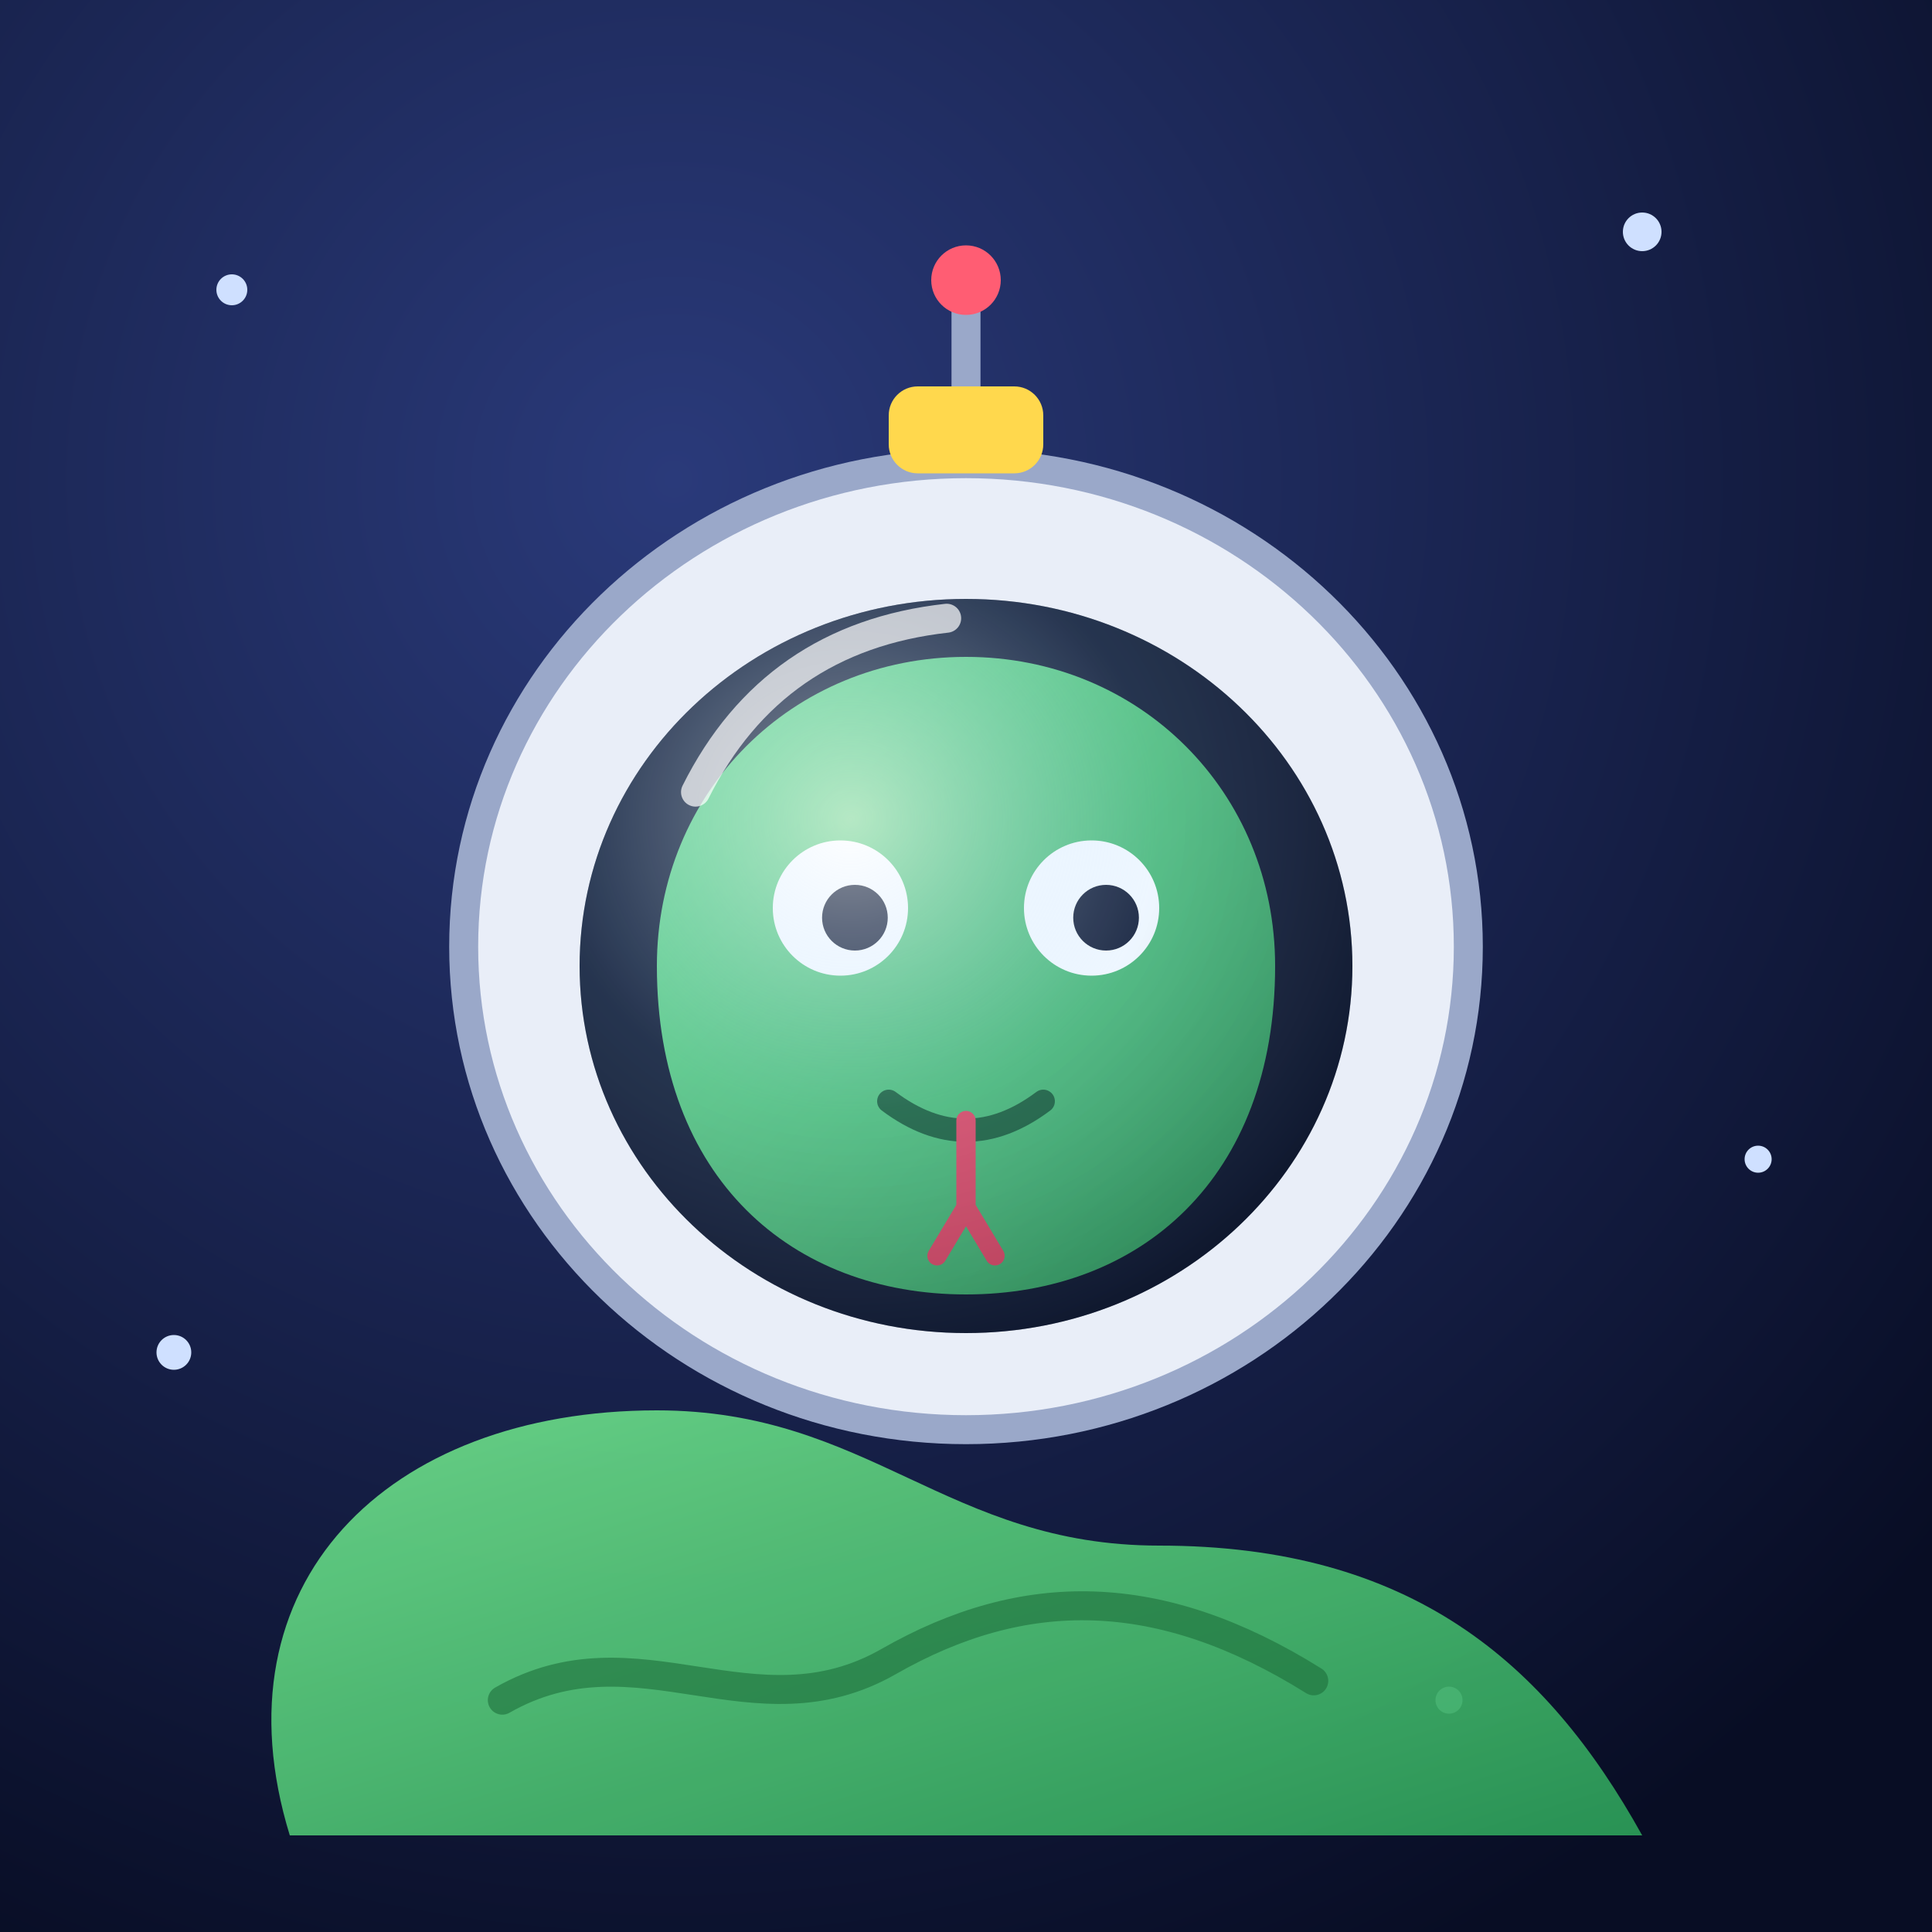
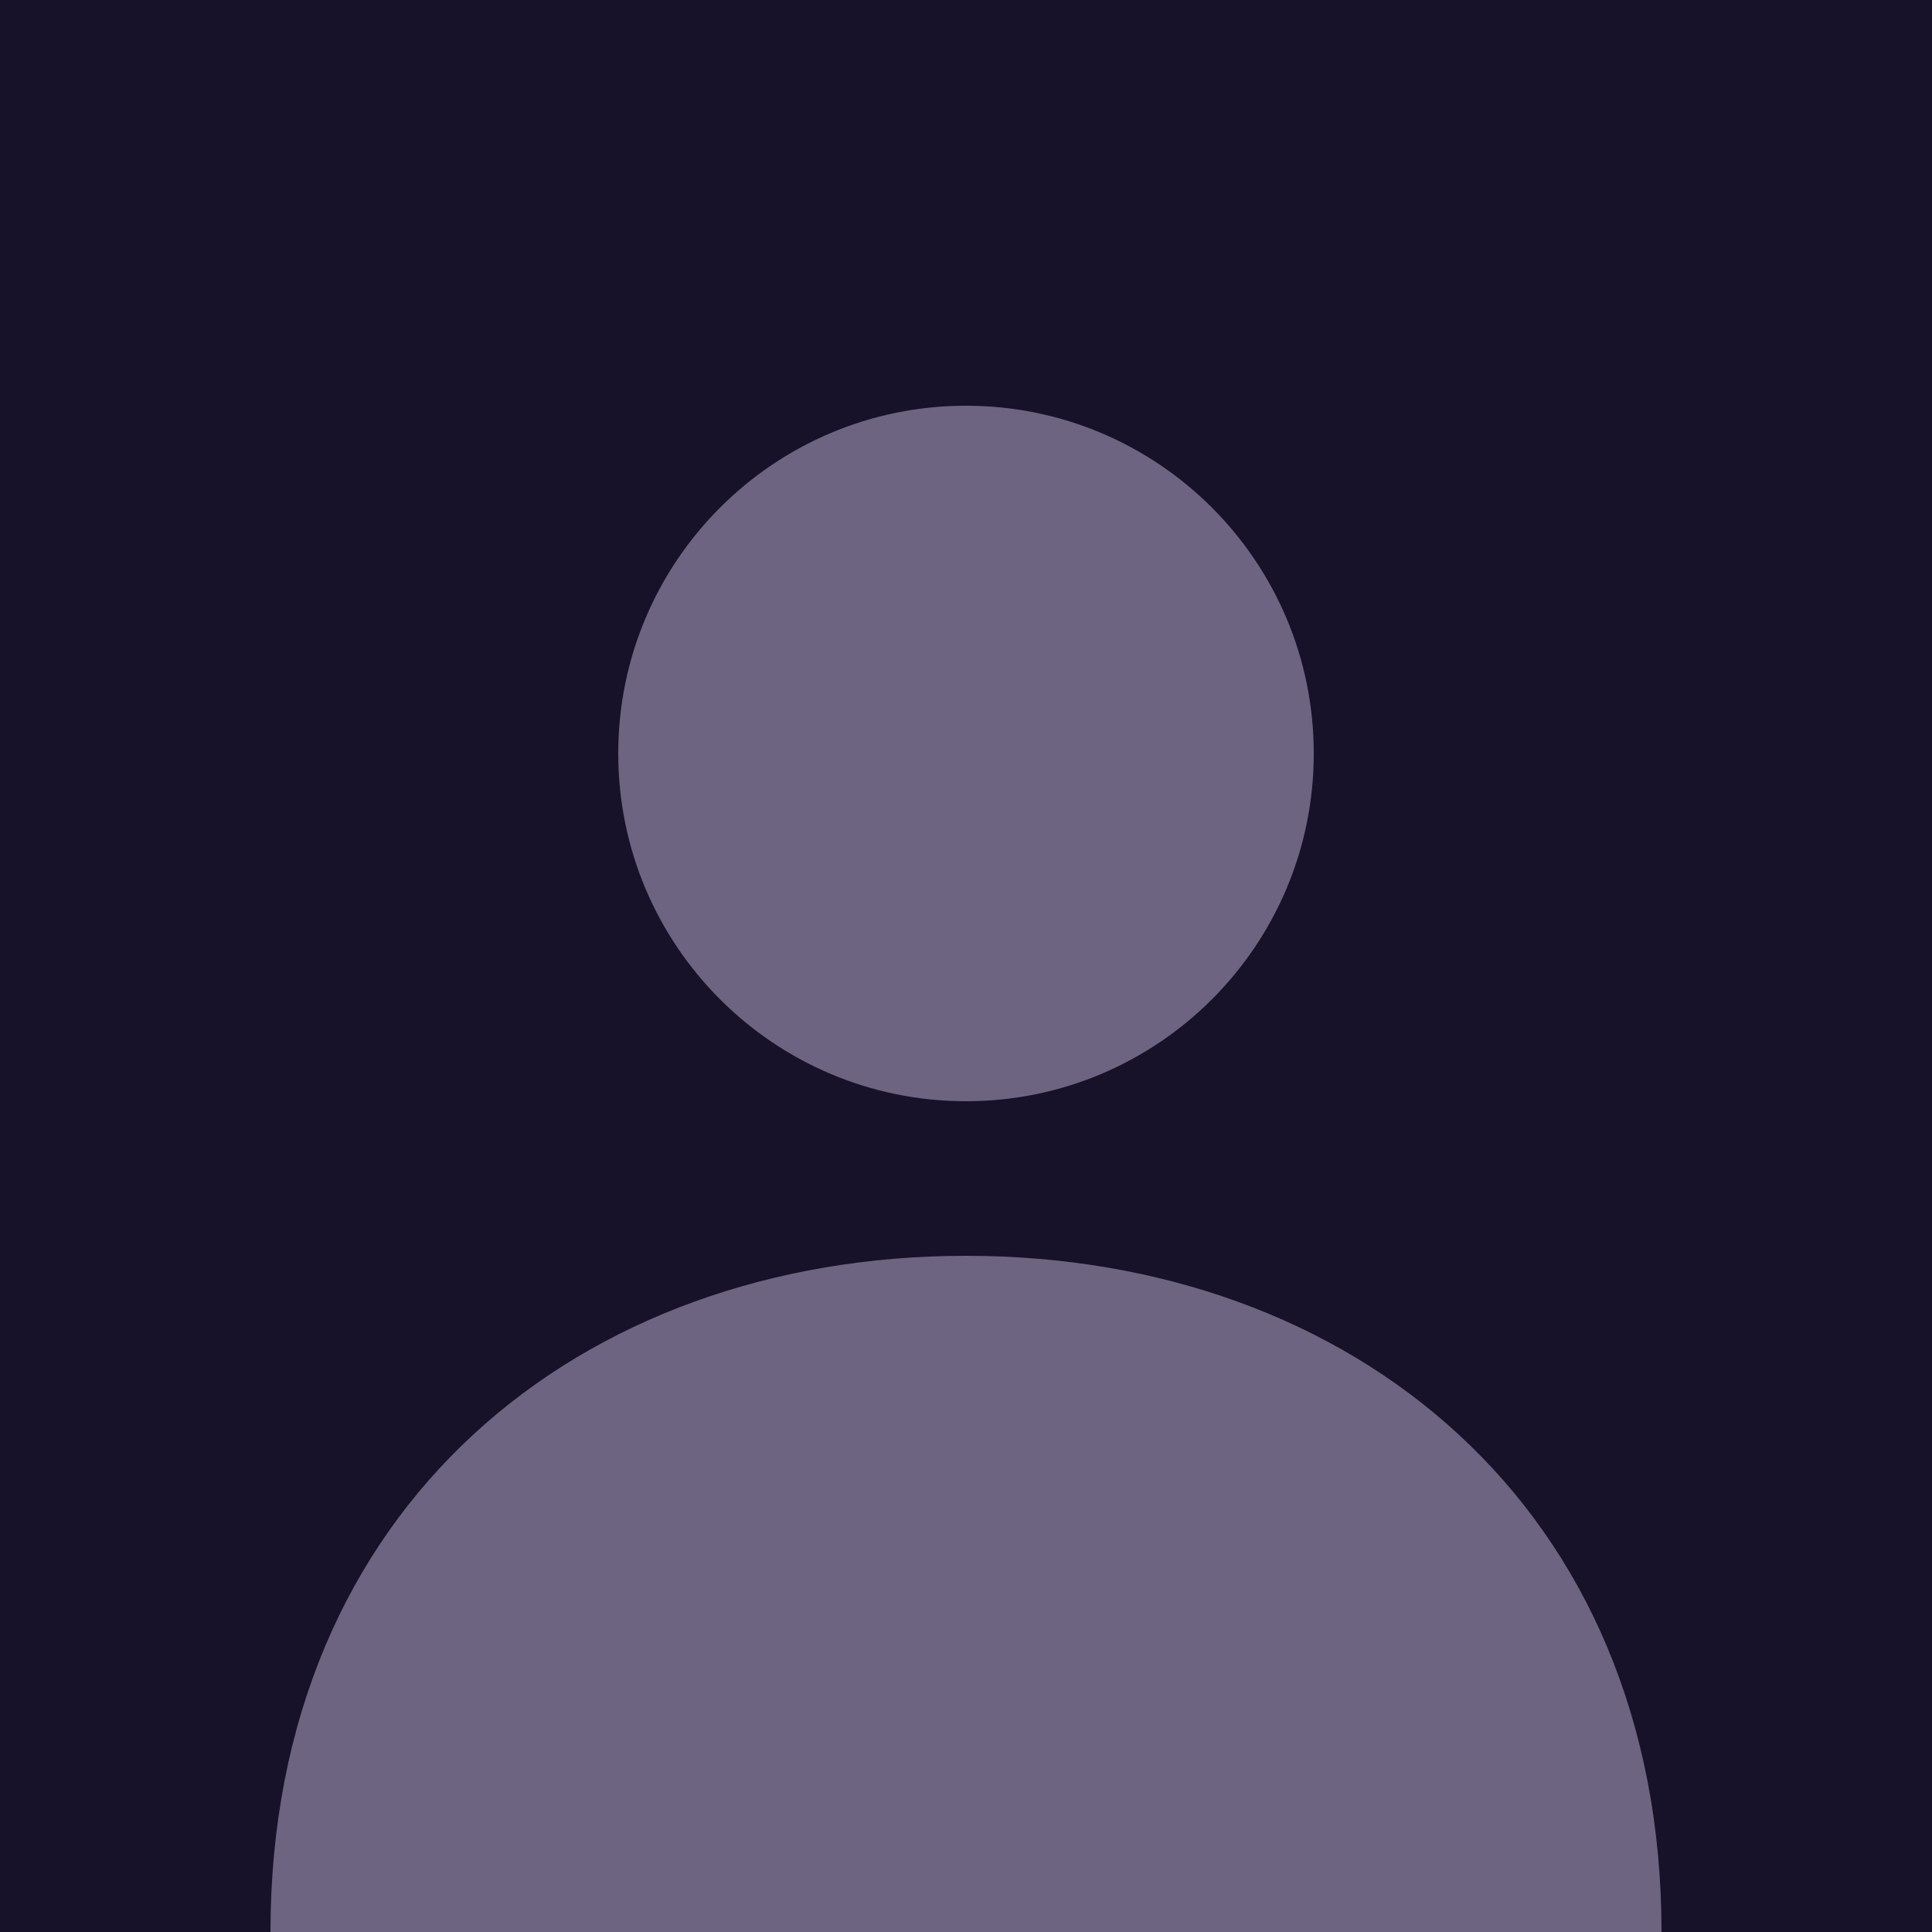
<svg xmlns="http://www.w3.org/2000/svg" viewBox="0 0 200 200">
-   <defs>
-     <radialGradient id="bg" cx="35%" cy="25%" r="85%">
-       <stop offset="0" stop-color="#2a3a7a" />
-       <stop offset="1" stop-color="#080d24" />
-     </radialGradient>
-     <linearGradient id="sk" x1="0" y1="0" x2="1" y2="1">
-       <stop offset="0" stop-color="#6fe08c" />
-       <stop offset="1" stop-color="#2b9d58" />
-     </linearGradient>
-     <radialGradient id="gl" cx="35%" cy="30%" r="80%">
-       <stop offset="0" stop-color="#ffffff" stop-opacity=".55" />
-       <stop offset=".5" stop-color="#9fd0ff" stop-opacity=".18" />
-       <stop offset="1" stop-color="#0b1026" stop-opacity=".25" />
-     </radialGradient>
-   </defs>
-   <rect width="200" height="200" fill="url(#bg)" />
-   <g fill="#cfe0ff">
-     <circle cx="24" cy="30" r="1.6" />
-     <circle cx="170" cy="24" r="2" />
-     <circle cx="182" cy="120" r="1.4" />
-     <circle cx="18" cy="140" r="1.8" />
-     <circle cx="150" cy="176" r="1.4" />
-   </g>
-   <path d="M30 190c-8-26 10-44 38-44 22 0 30 14 52 14 26 0 40 12 50 30z" fill="url(#sk)" opacity=".92" />
-   <path d="M52 176c14-8 26 4 40-4s28-8 44 2" stroke="#1d6e3b" stroke-width="3" fill="none" stroke-linecap="round" opacity=".6" />
-   <ellipse cx="100" cy="98" rx="52" ry="50" fill="#e9eef8" />
-   <ellipse cx="100" cy="98" rx="52" ry="50" fill="none" stroke="#9aa8c9" stroke-width="3" />
-   <ellipse cx="100" cy="100" rx="40" ry="38" fill="#0b1228" />
-   <path d="M68 100c0-18 14-32 32-32s32 14 32 32c0 22-14 34-32 34s-32-12-32-34z" fill="url(#sk)" />
-   <circle cx="87" cy="94" r="7" fill="#fff" />
-   <circle cx="113" cy="94" r="7" fill="#fff" />
-   <circle cx="88.5" cy="95" r="3.4" fill="#0b1026" />
-   <circle cx="114.5" cy="95" r="3.4" fill="#0b1026" />
-   <path d="M92 114q8 6 16 0" stroke="#145a30" stroke-width="2.4" fill="none" stroke-linecap="round" />
-   <path d="M100 116l0 9m0 0-3 5m3-5 3 5" stroke="#e0405a" stroke-width="2" fill="none" stroke-linecap="round" />
-   <ellipse cx="100" cy="100" rx="40" ry="38" fill="url(#gl)" />
-   <path d="M72 82q8-16 26-18" stroke="#fff" stroke-width="3" fill="none" stroke-linecap="round" opacity=".7" />
-   <rect x="92" y="40" width="16" height="9" rx="3" fill="#ffd84d" />
-   <path d="M100 40v-8" stroke="#9aa8c9" stroke-width="3" />
-   <circle cx="100" cy="29" r="3.6" fill="#ff5d73" />
+   <rect width="200" height="200" fill="#17122a" />
+   <circle cx="100" cy="78" r="36" fill="#6c6480" />
+   <path d="M28 200c0-44 32-70 72-70s72 26 72 70z" fill="#6c6480" />
</svg>
